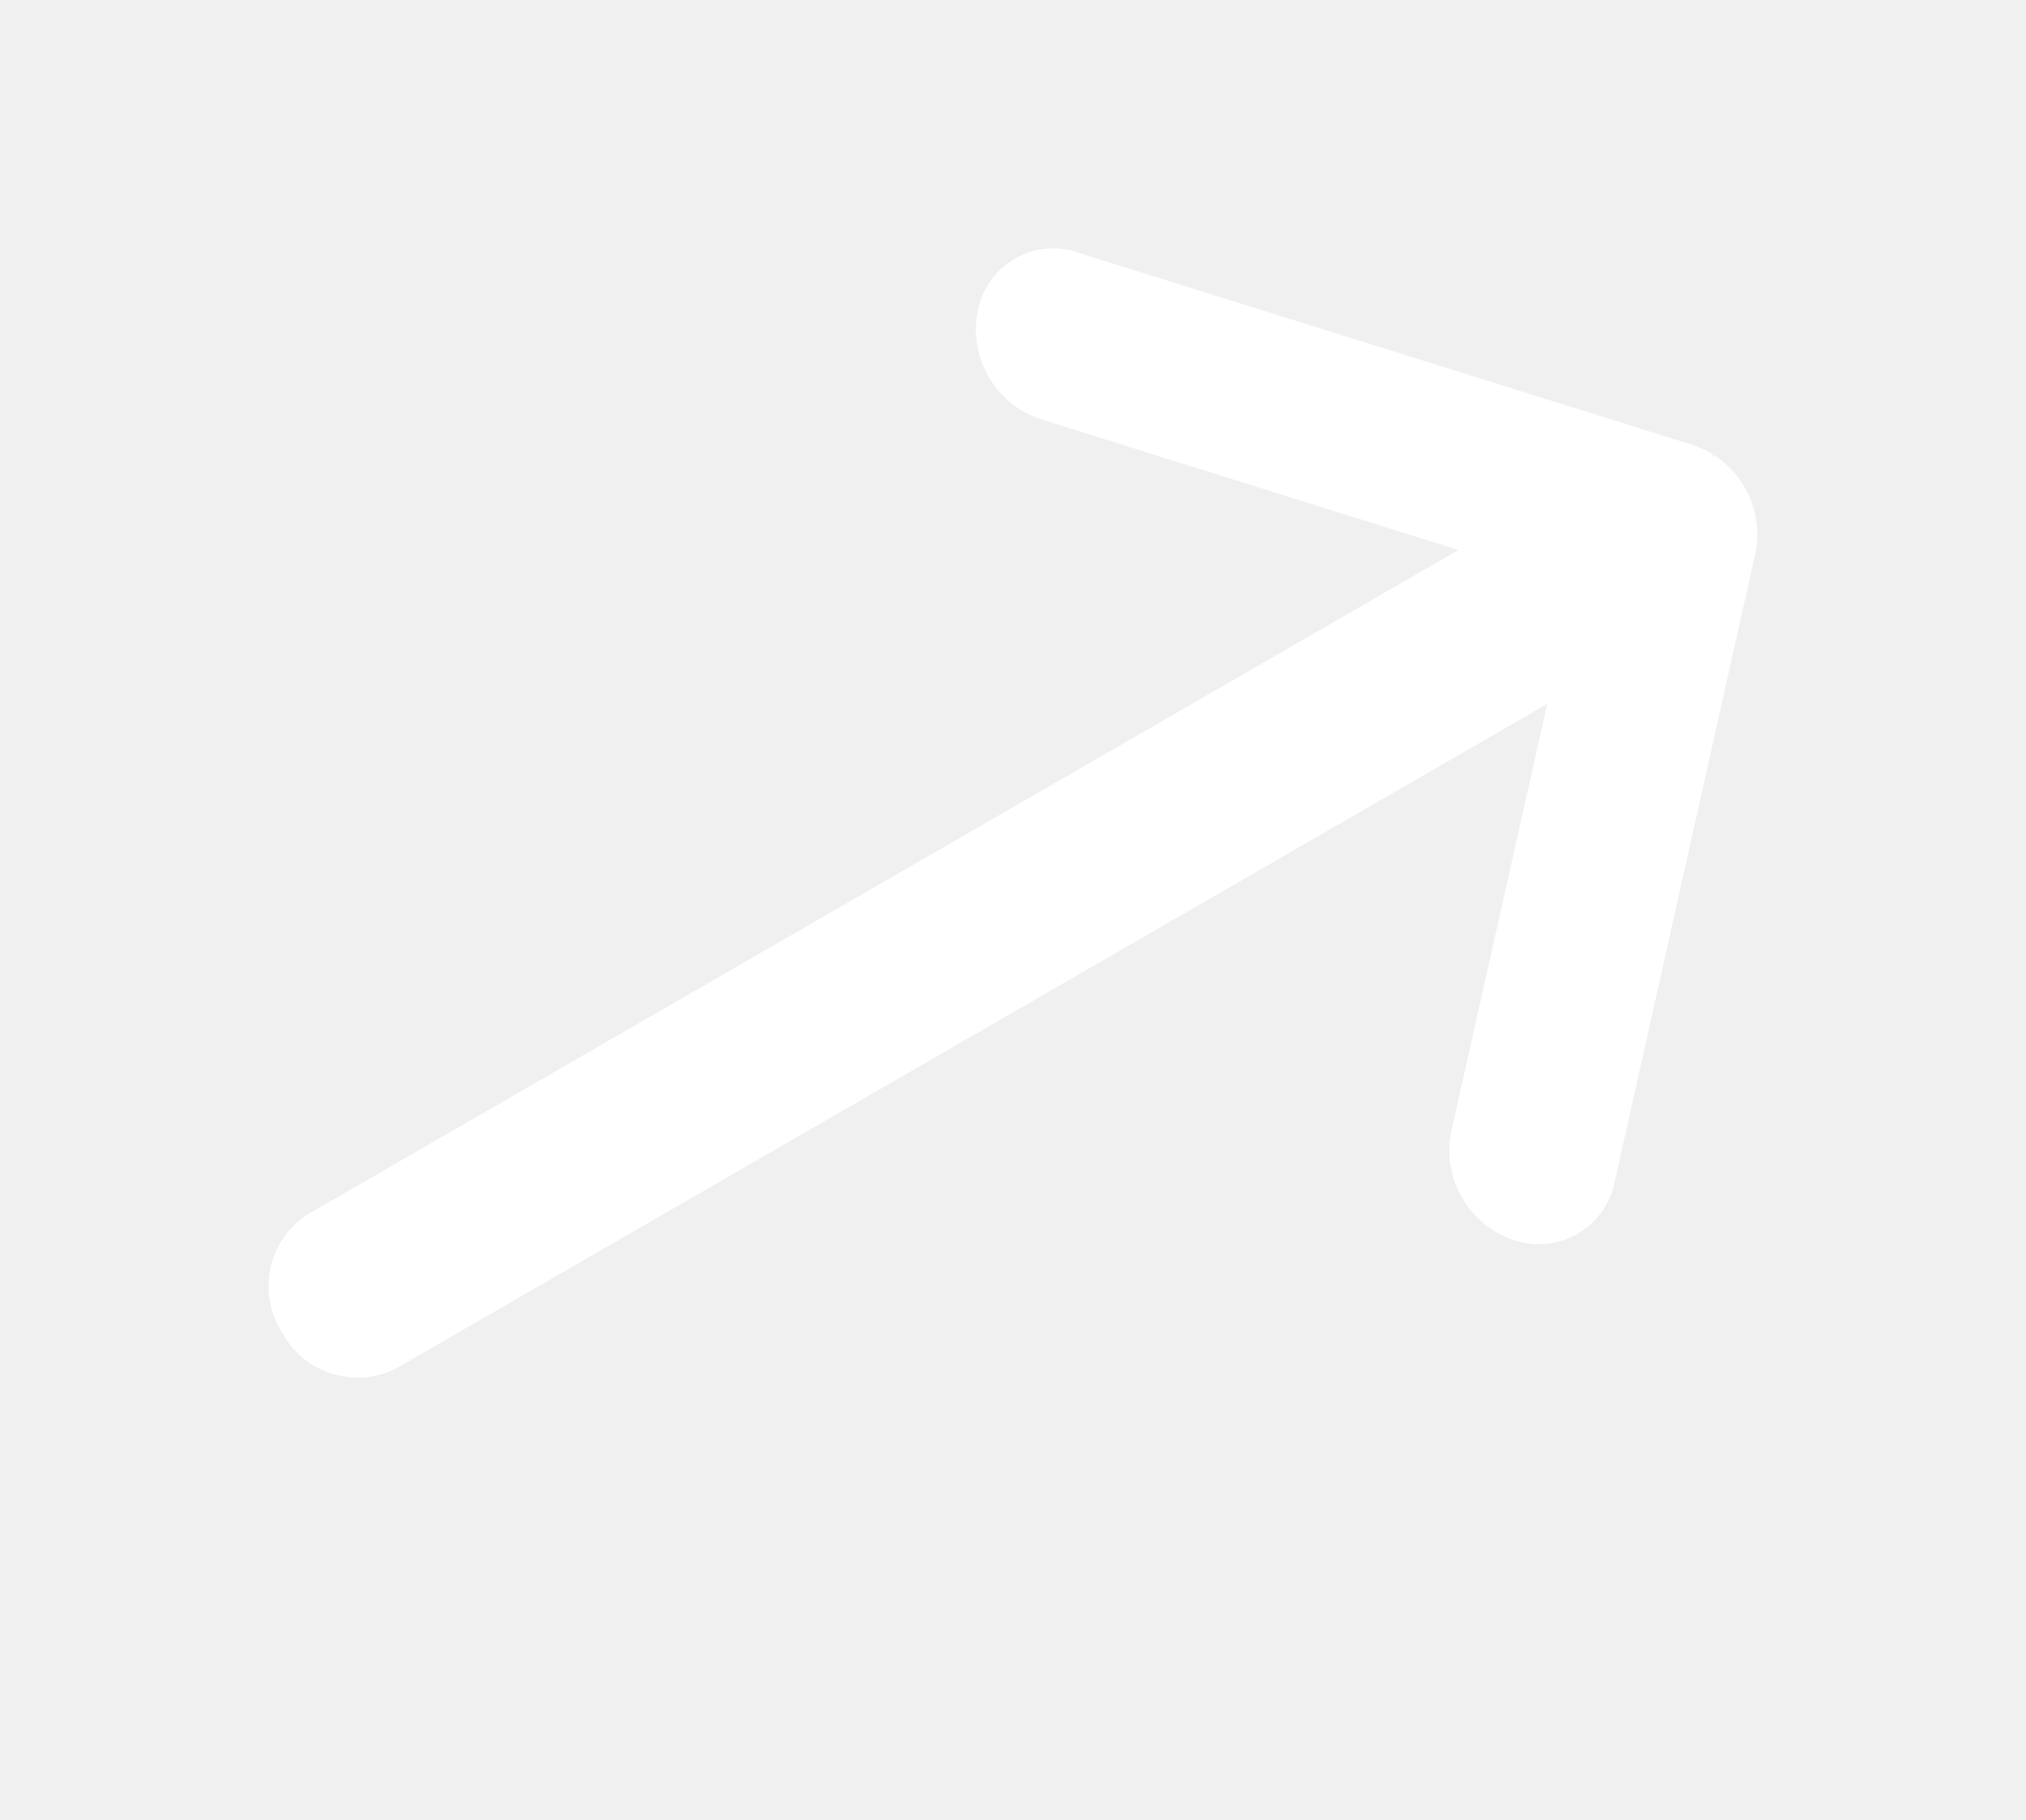
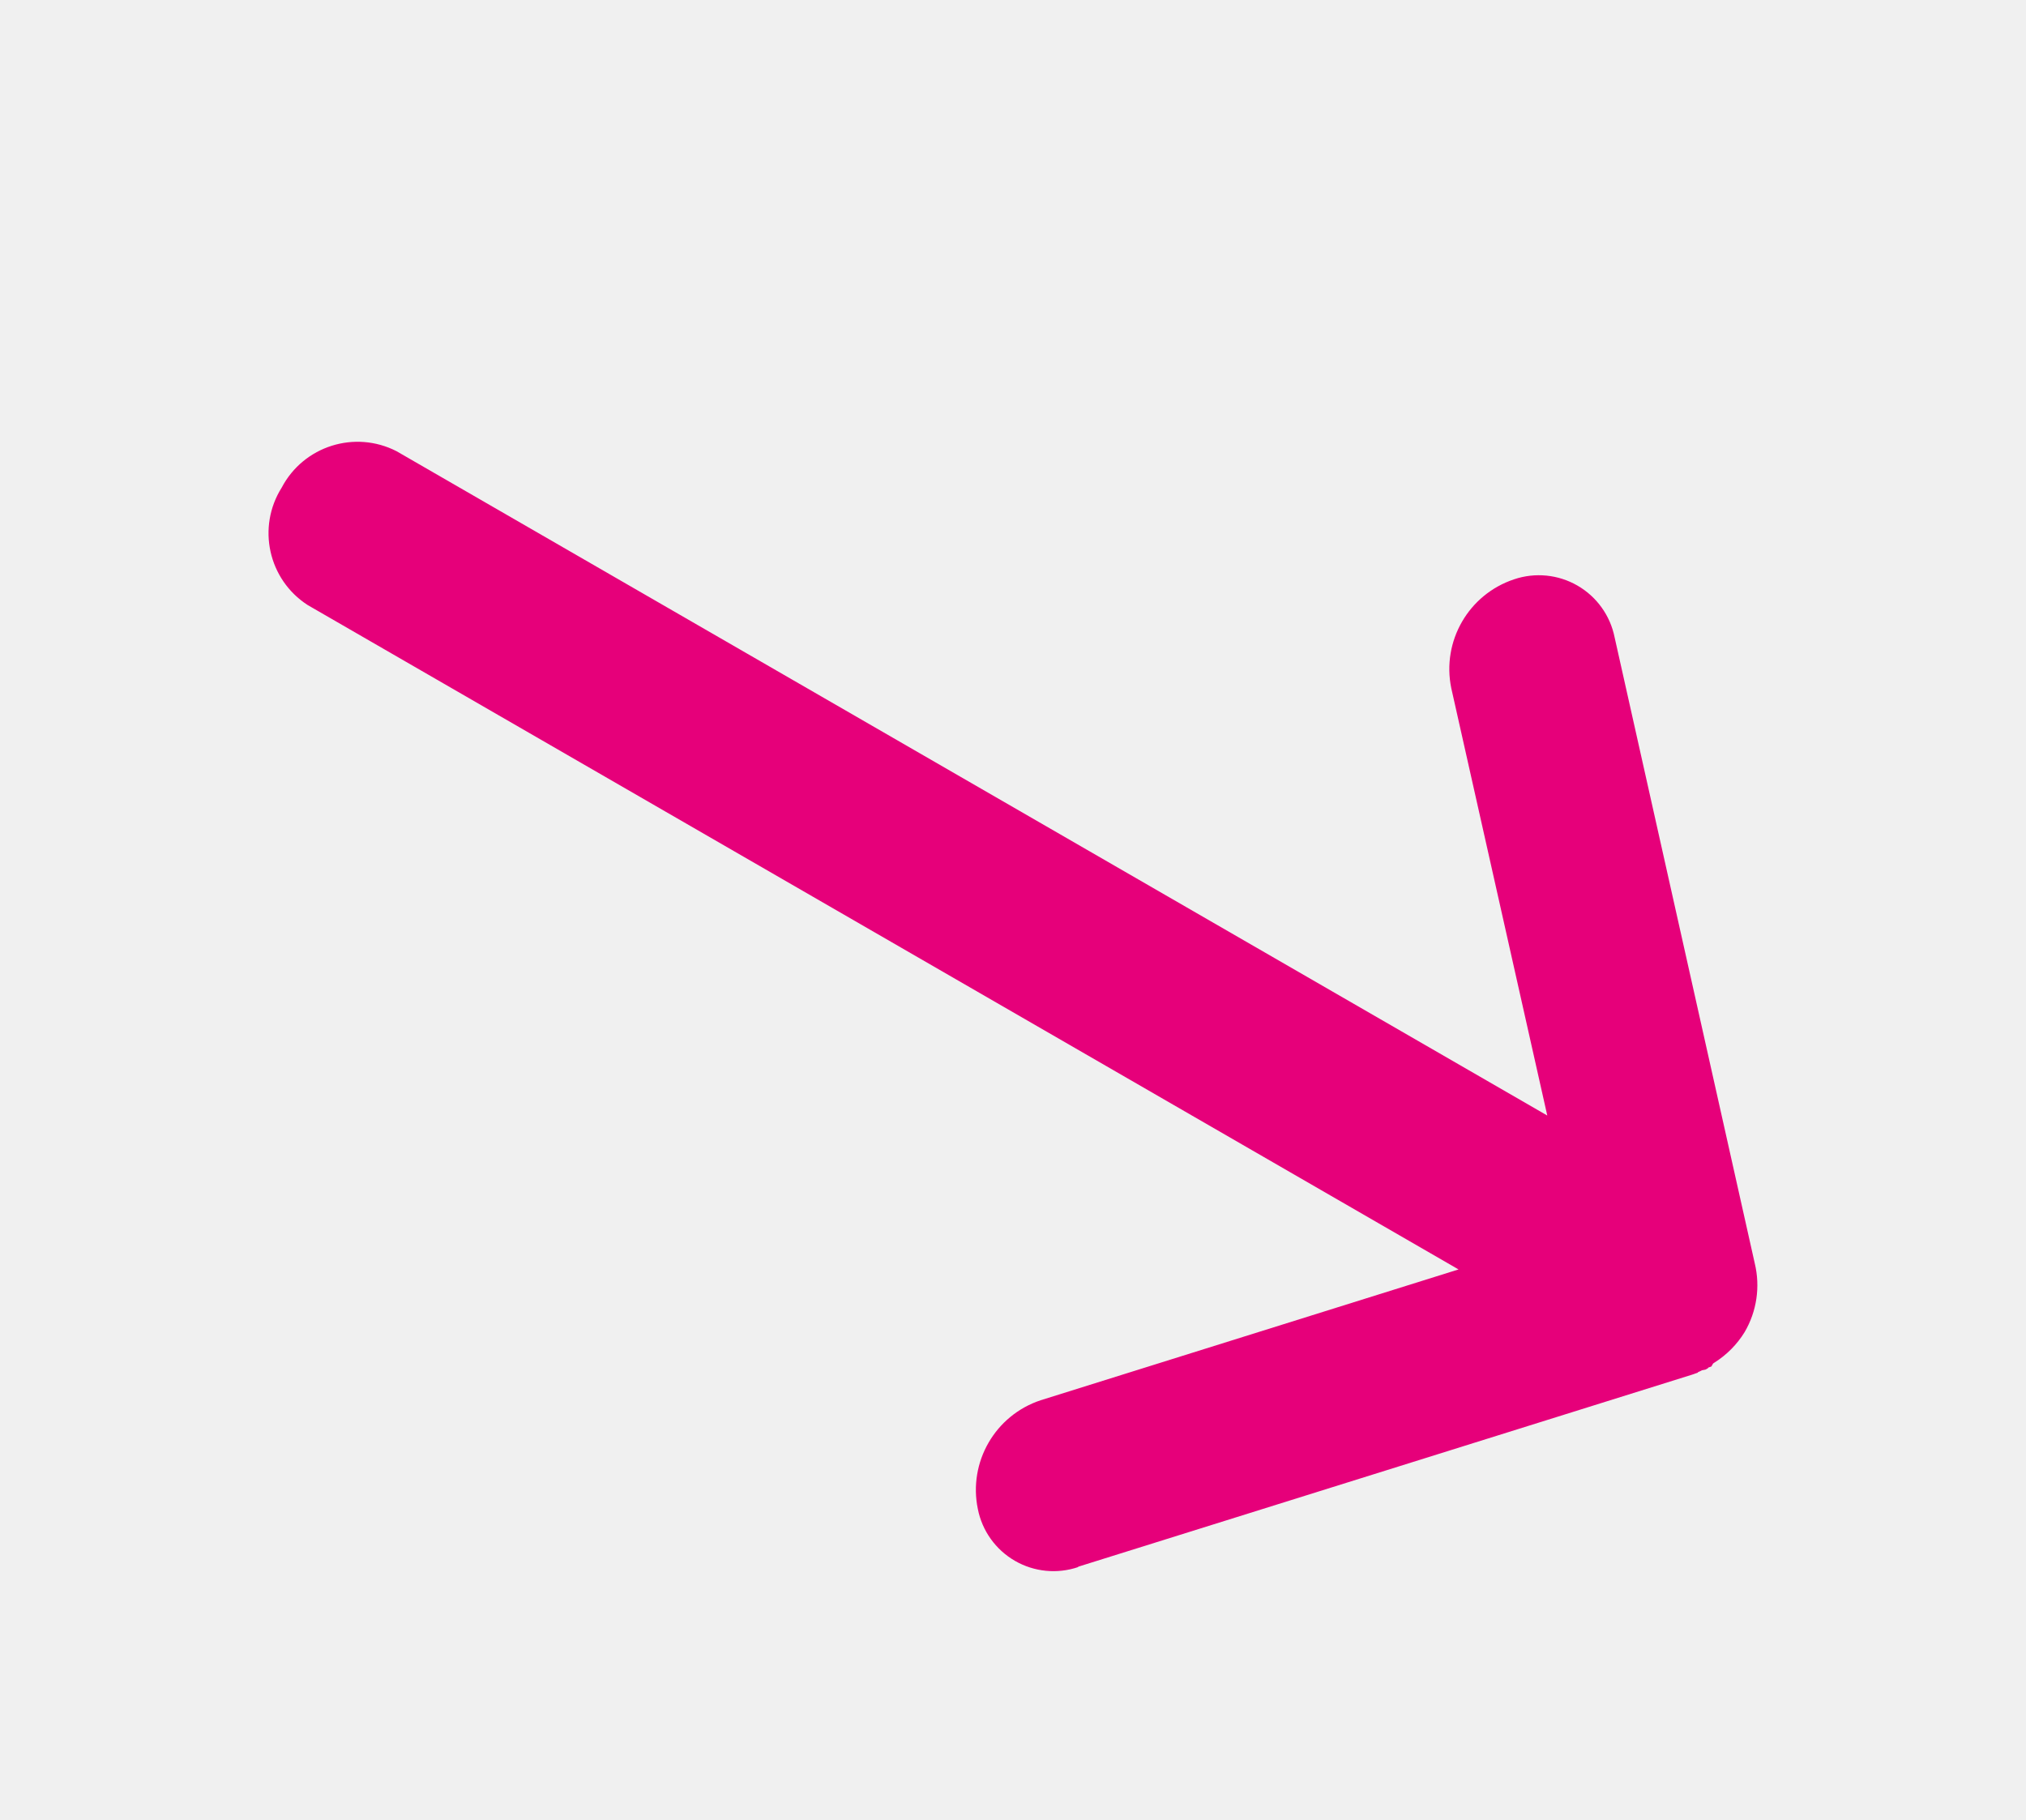
<svg xmlns="http://www.w3.org/2000/svg" width="17.458" height="15.679" viewBox="0 0 17.458 15.679">
-   <path id="ArrowVerticalTop" d="M3.964,9.473.206,5.39.194,5.377.189,5.371.182,5.363.176,5.355l0-.006L.164,5.34l0,0-.007-.01,0,0L.142,5.31l0,0L.131,5.294l0,0L.122,5.279l0,0L.113,5.265l0-.006L.1,5.249l0-.007,0-.008,0-.009,0-.006L.082,5.207v0A.815.815,0,0,1,0,4.849a.8.8,0,0,1,.221-.557L3.964.224a.666.666,0,0,1,1,0,.815.815,0,0,1,0,1.083L2.406,4.083h11.45a.738.738,0,0,1,.7.766.737.737,0,0,1-.7.765H2.405L4.96,8.391a.814.814,0,0,1,0,1.082.664.664,0,0,1-1,0Z" transform="translate(17.458 8.399) rotate(150)" fill="#fff" />
+   <path id="Shape" d="M3.964.225.206,4.308l-.012.014-.005.006-.007.008-.007.008,0,.006-.007.009,0,0-.007.01,0,0-.007.011,0,0L.131,4.4l0,0-.007.011,0,0-.006.011,0,.006L.1,4.449l0,.007,0,.008,0,.009,0,.006-.006.012v0A.815.815,0,0,0,0,4.849a.8.8,0,0,0,.221.557L3.964,9.474a.666.666,0,0,0,1,0,.815.815,0,0,0,0-1.083L2.406,5.615h11.45a.738.738,0,0,0,.7-.766.737.737,0,0,0-.7-.765H2.405L4.96,1.307a.814.814,0,0,0,0-1.082.664.664,0,0,0-1,0Z" transform="translate(12.609 15.679) rotate(-150)" fill="#e6007a" />
</svg>
